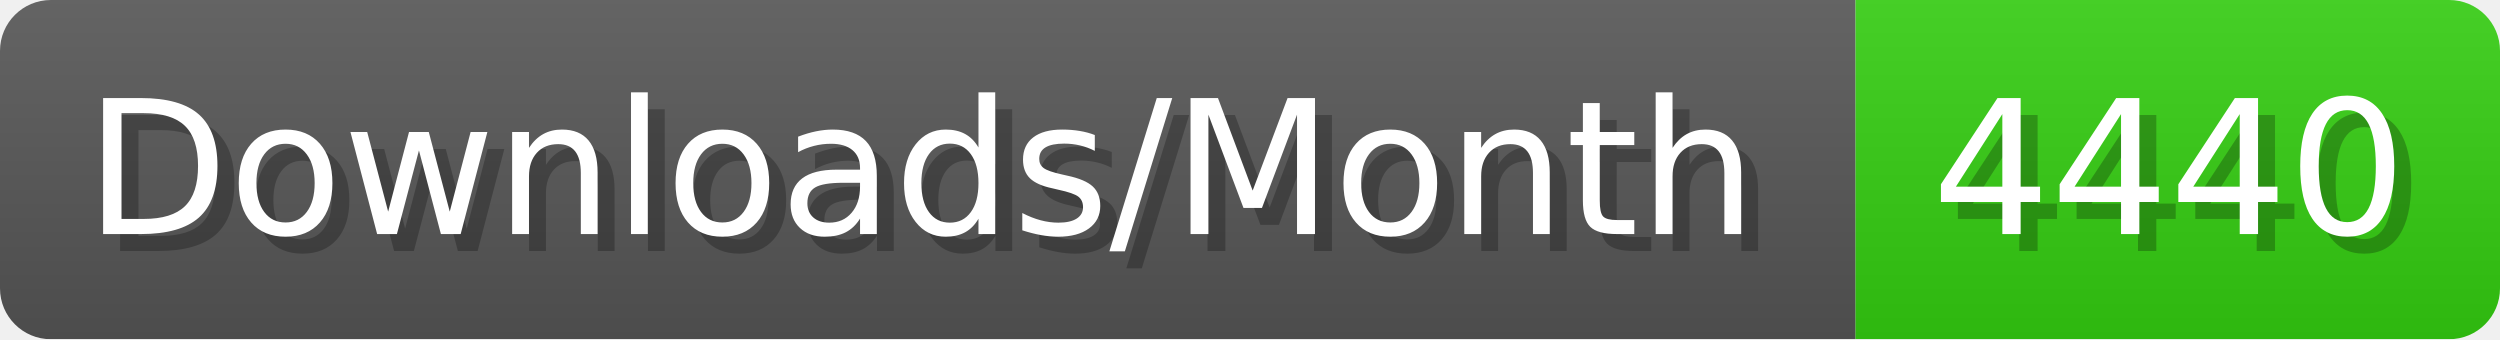
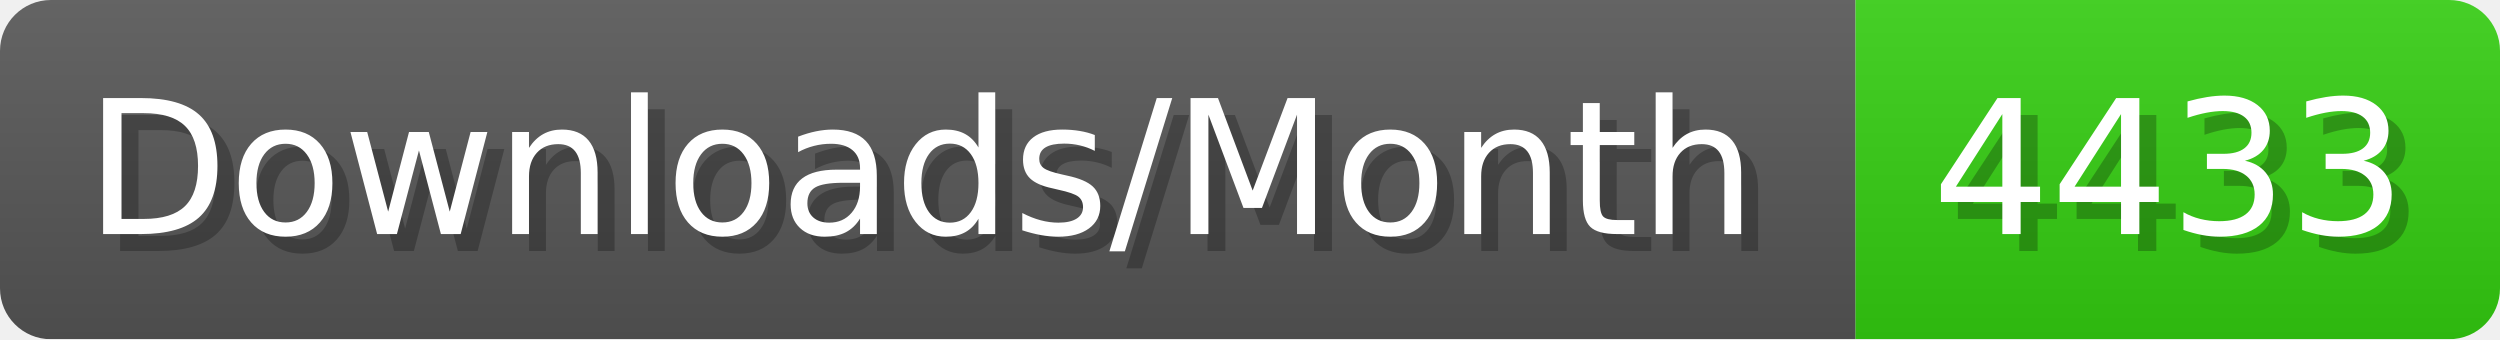
- <svg xmlns="http://www.w3.org/2000/svg" width="147.4" height="20" viewBox="0 0 1474 200" role="img" aria-label="Downloads/Month: 4440">
+ <svg xmlns="http://www.w3.org/2000/svg" width="147.4" height="20" viewBox="0 0 1474 200" role="img" aria-label="Downloads/Month: 4433">
  <linearGradient id="YlXUI" x2="0" y2="100%">
    <stop offset="0" stop-opacity=".1" stop-color="#EEE" />
    <stop offset="1" stop-opacity=".1" />
  </linearGradient>
  <mask id="JHhop">
    <rect width="1474" height="200" rx="30" fill="#FFF" />
  </mask>
  <g mask="url(#JHhop)">
    <rect width="1094" height="200" fill="#555" />
    <rect width="380" height="200" fill="#3C1" x="1094" />
    <rect width="1474" height="200" fill="url(#YlXUI)" />
  </g>
  <g aria-hidden="true" fill="#fff" text-anchor="start" font-family="Verdana,DejaVu Sans,sans-serif" font-size="110">
    <text x="60" y="148" textLength="994" fill="#000" opacity="0.25">Downloads/Month</text>
    <text x="50" y="138" textLength="994">Downloads/Month</text>
-     <text x="1149" y="148" textLength="280" fill="#000" opacity="0.25">4440</text>
-     <text x="1139" y="138" textLength="280">4440</text>
+     <text x="1149" y="148" textLength="280" fill="#000" opacity="0.25">4433</text>
+     <text x="1139" y="138" textLength="280">4433</text>
  </g>
</svg>
